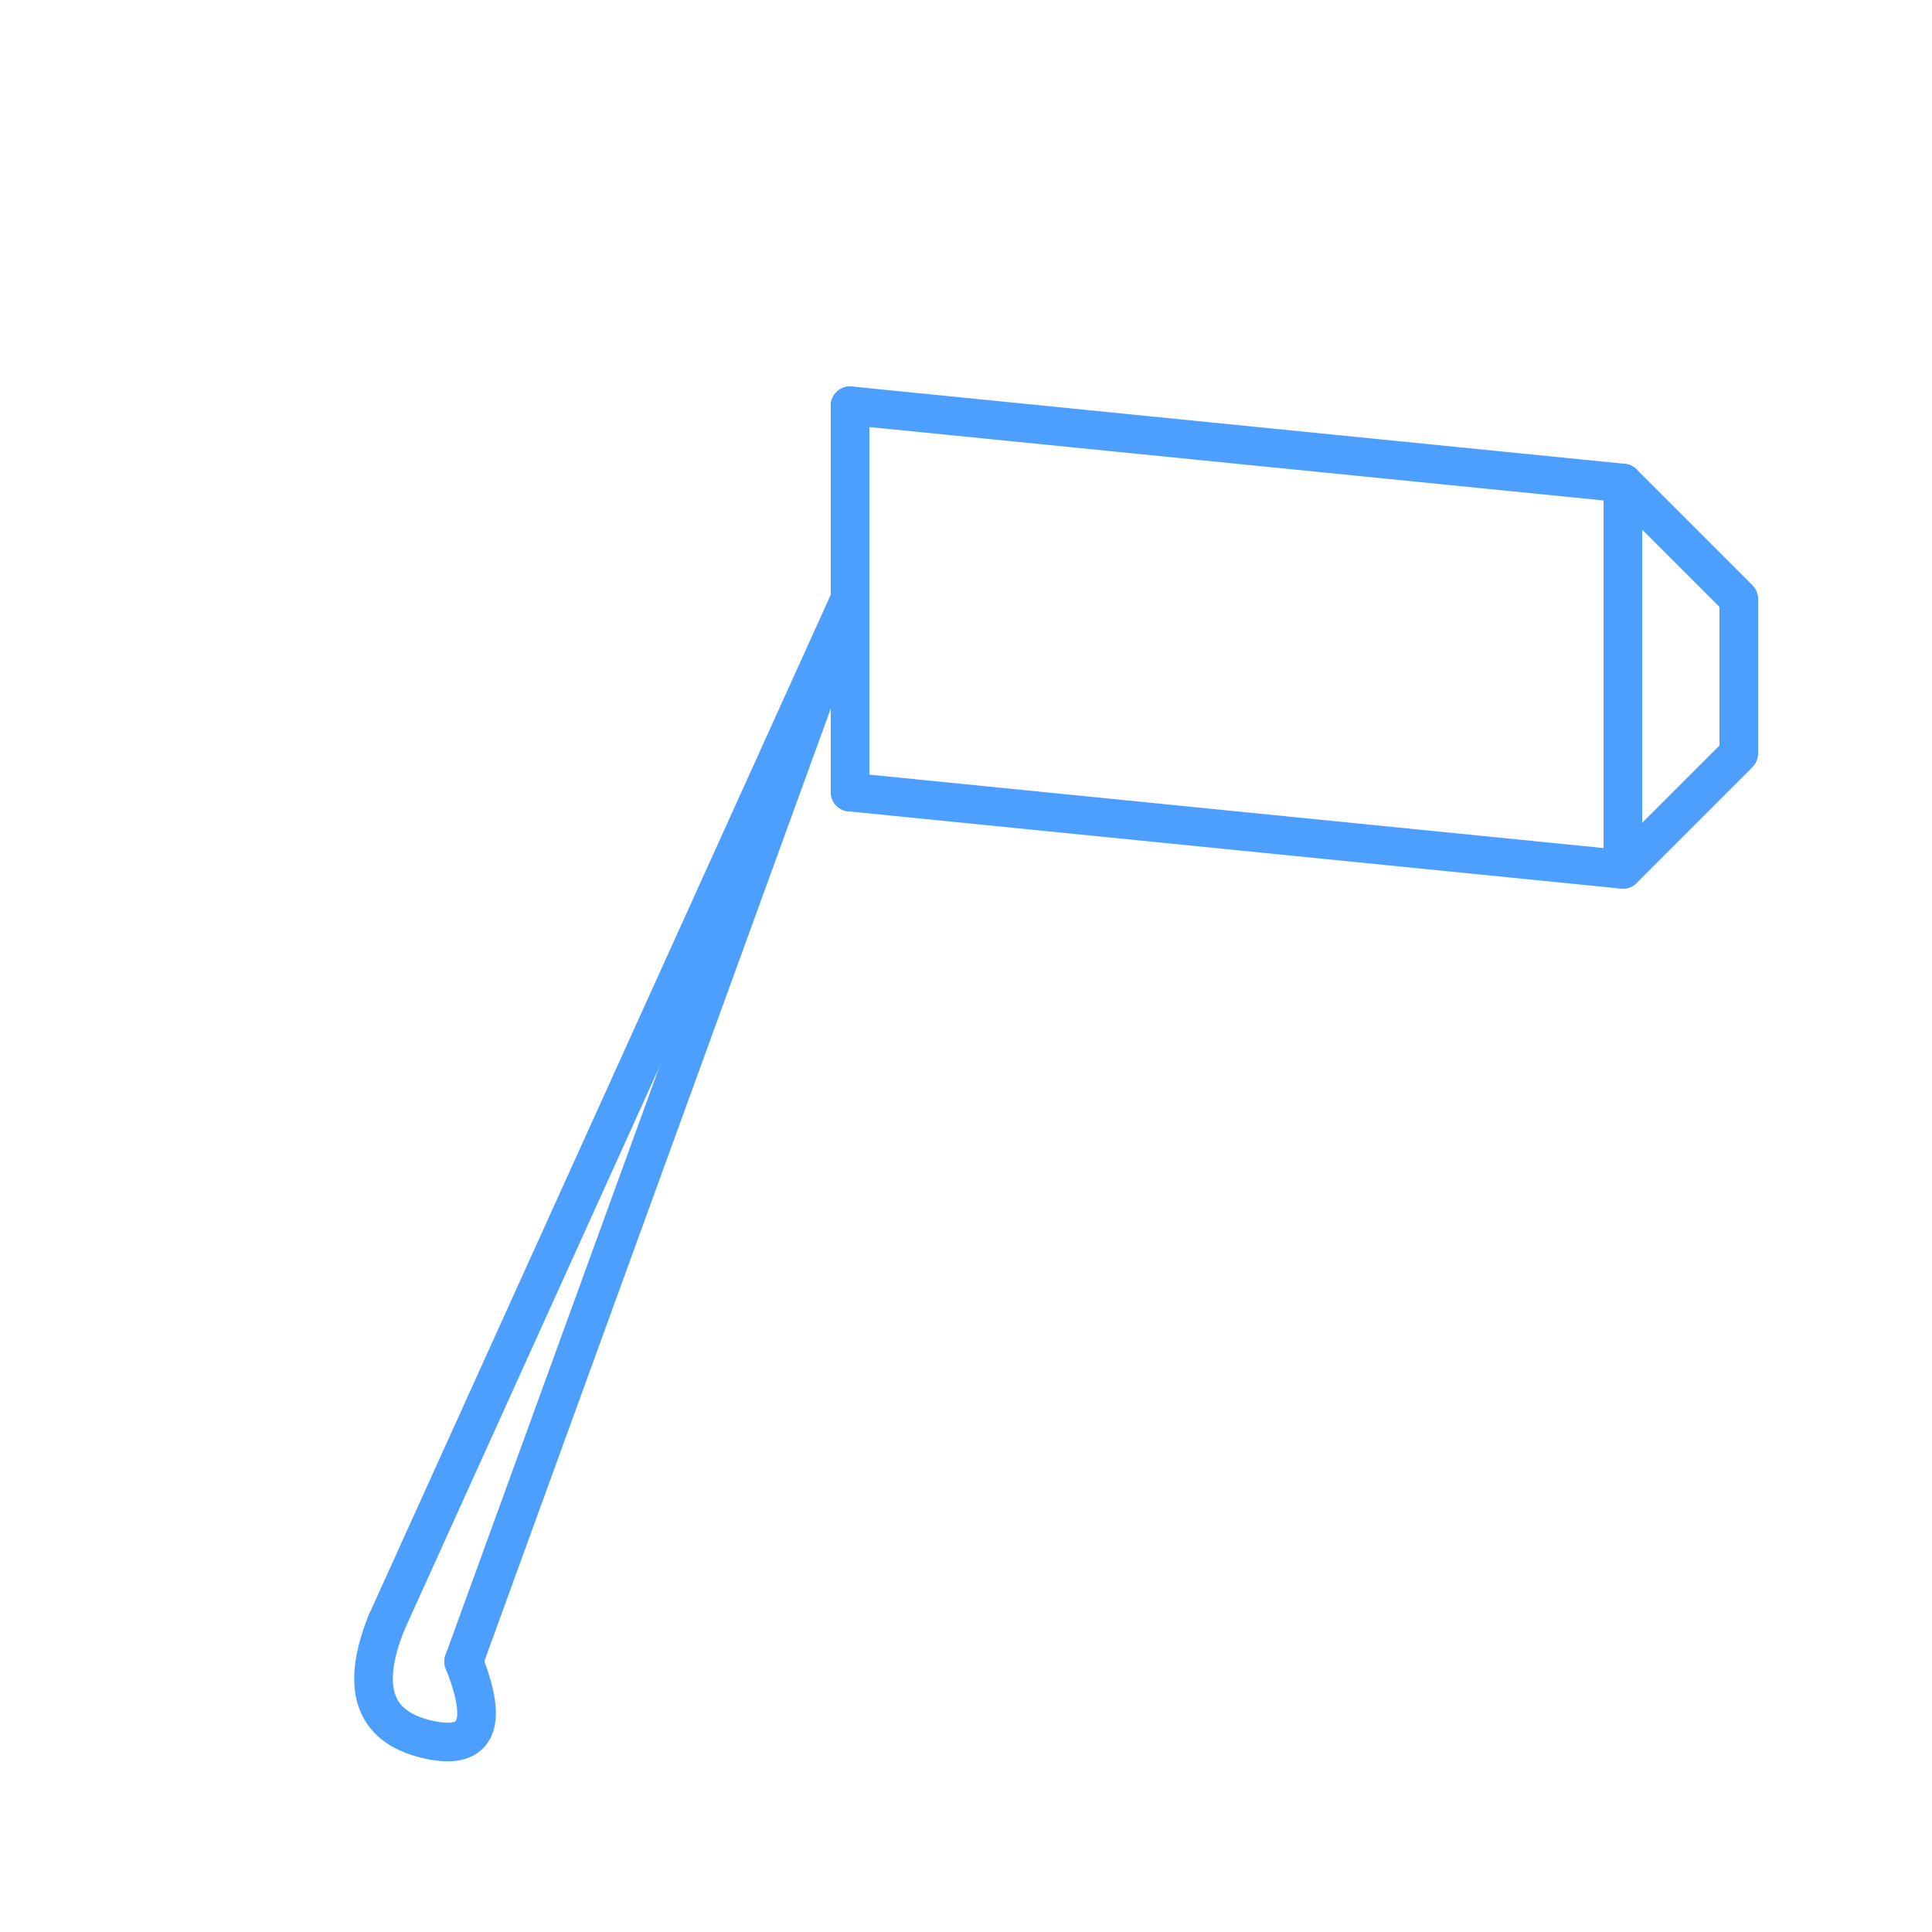
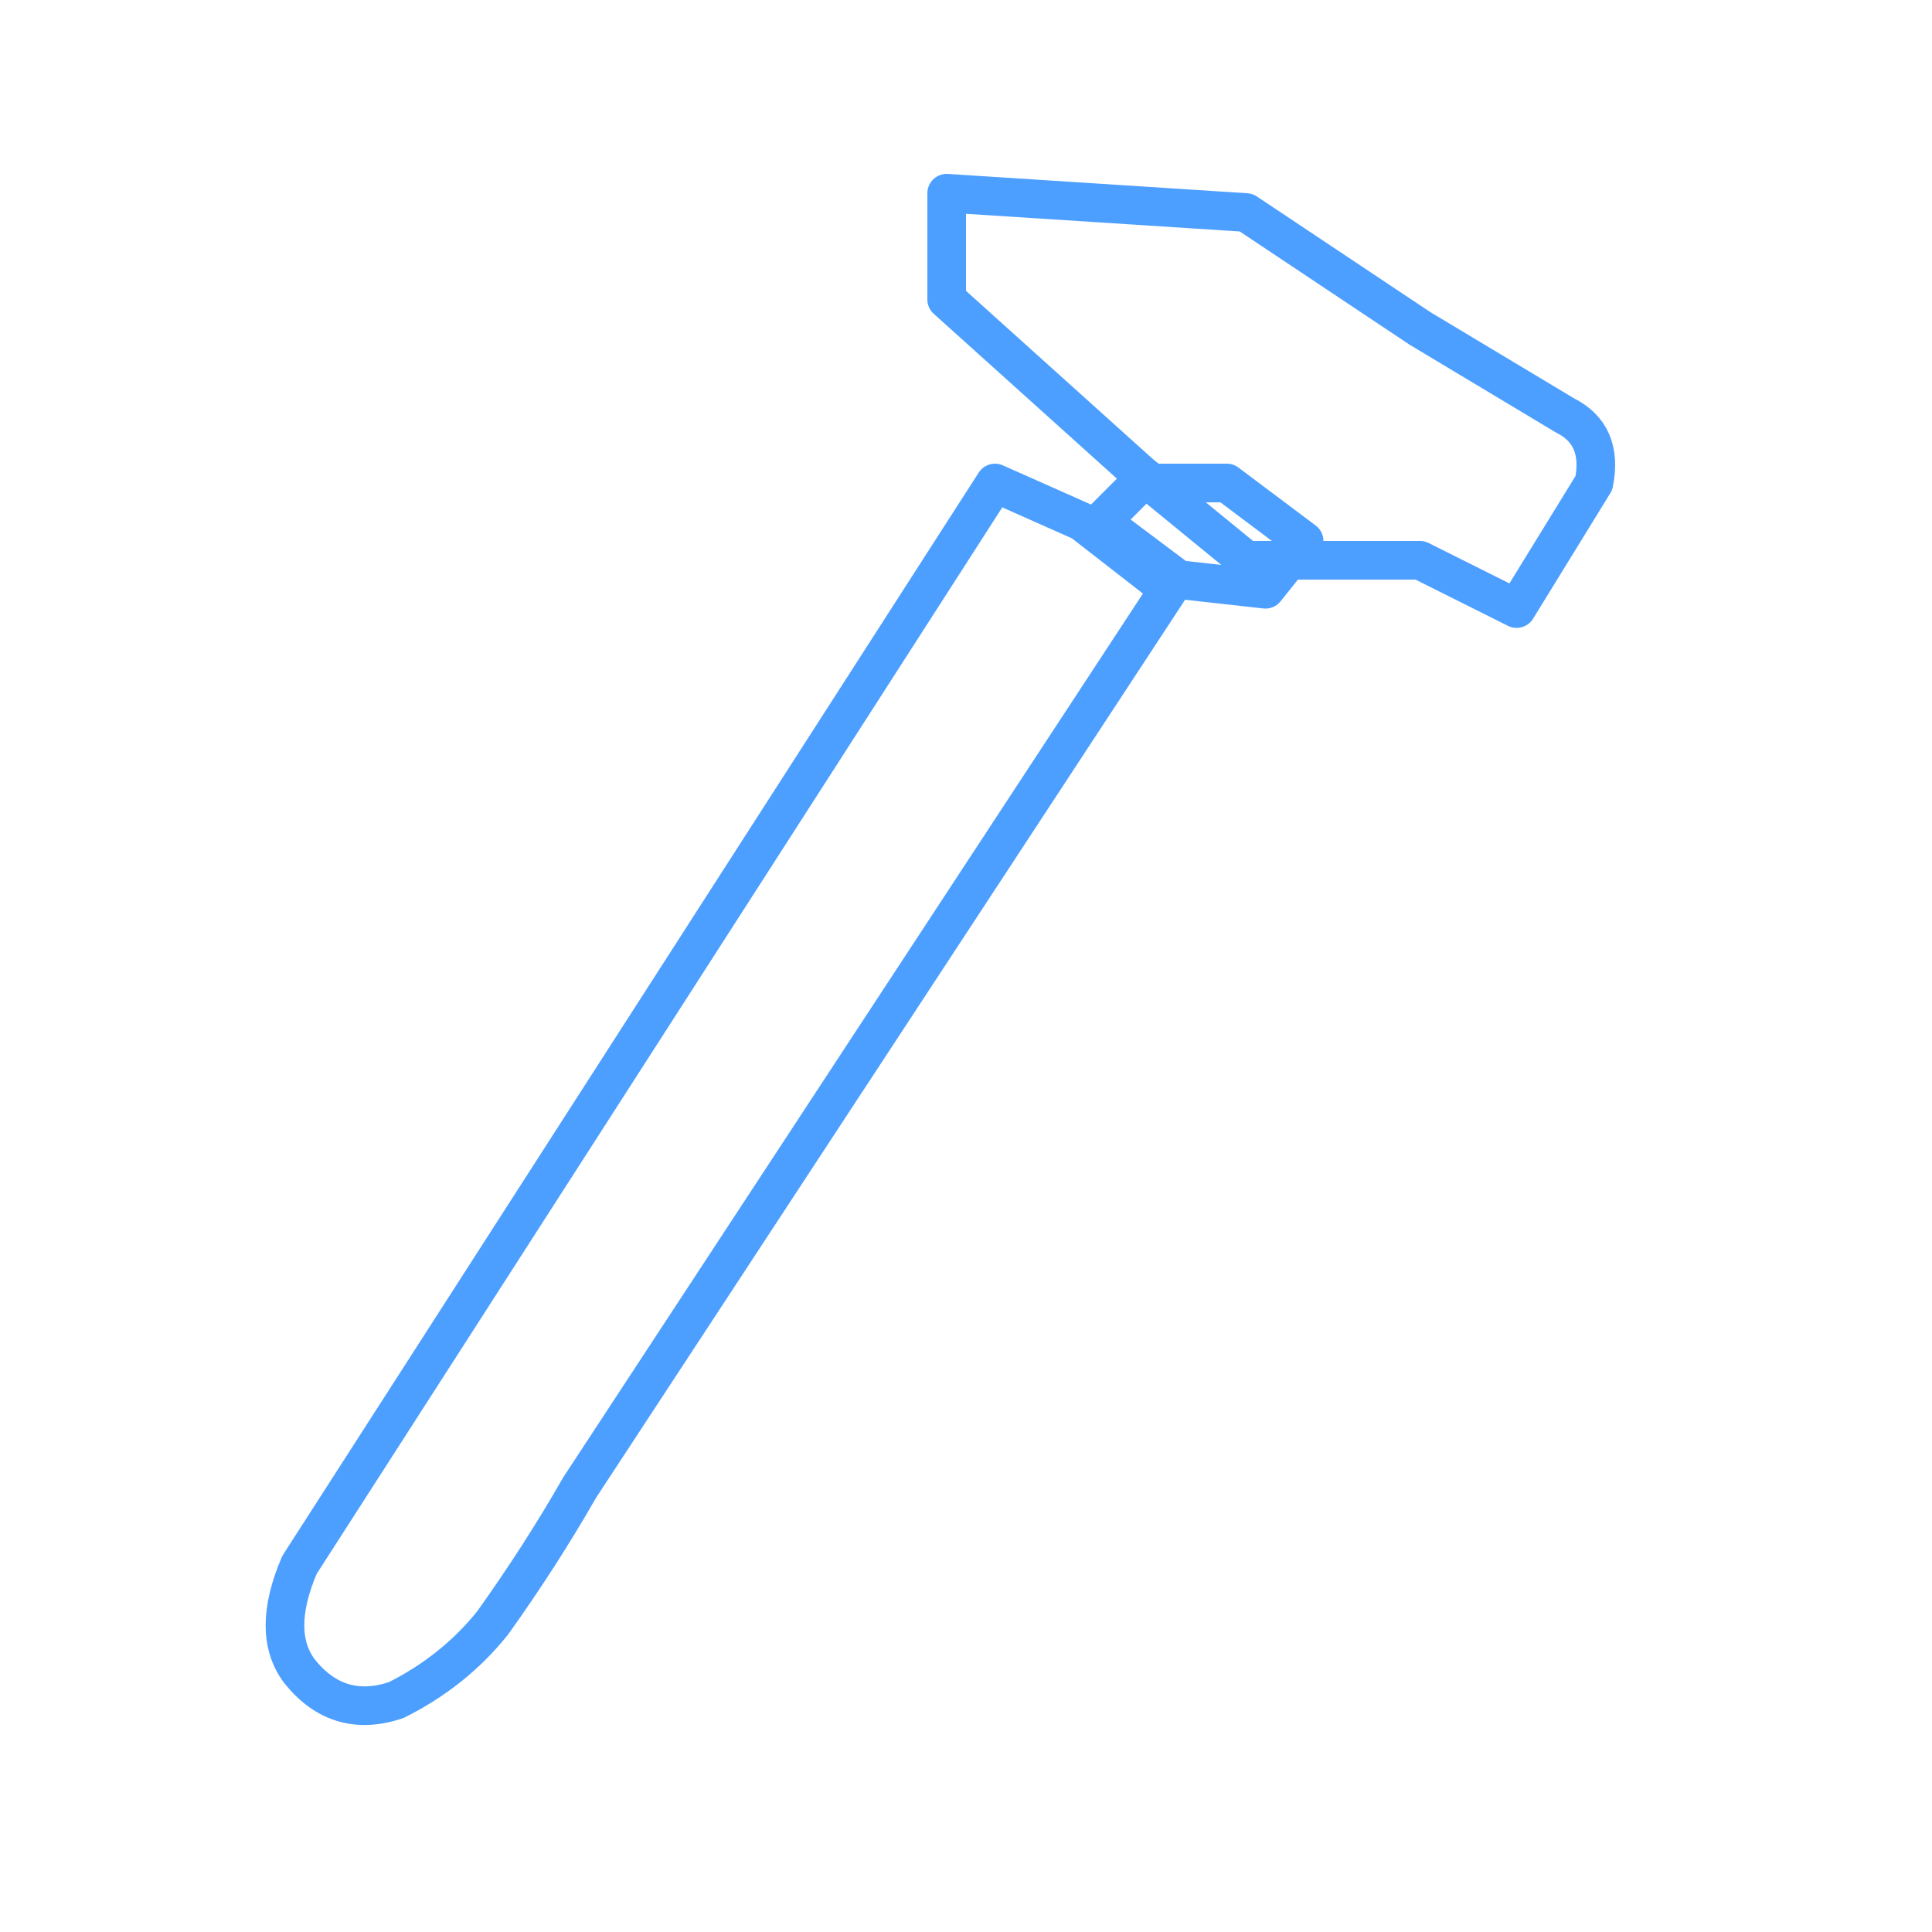
<svg xmlns="http://www.w3.org/2000/svg" viewBox="0 0 200 200" fill="none" stroke="#4D9FFF" stroke-width="4" stroke-linecap="round" stroke-linejoin="round">
-   <path d="M88 42 L168 50 L180 62 L180 78 L168 90 L88 82 Z" />
-   <path d="M168 50 L168 90" />
-   <path d="M88 42 L88 82" />
-   <path d="M88 62 L40 168" />
-   <path d="M88 62 L48 172" />
-   <path d="M40 168 Q36 178 44 180 Q52 182 48 172" />
+   <path d="M98 20 L129 22 L147 34 L162 43 Q166 45 165 50 L157 63 L147 58 L129 58 L118 49 L98 31 Z" />
+   <path d="M118 50 L127 50 L135 56 L131 61 L122 60 L114 54 Z" />
+   <path d="M112 54 L121 61 L60 154 Q56 161 51 168 Q47 173 41 176 Q35 178 31 173 Q28 169 31 162 L103 50 Z" />
</svg>
